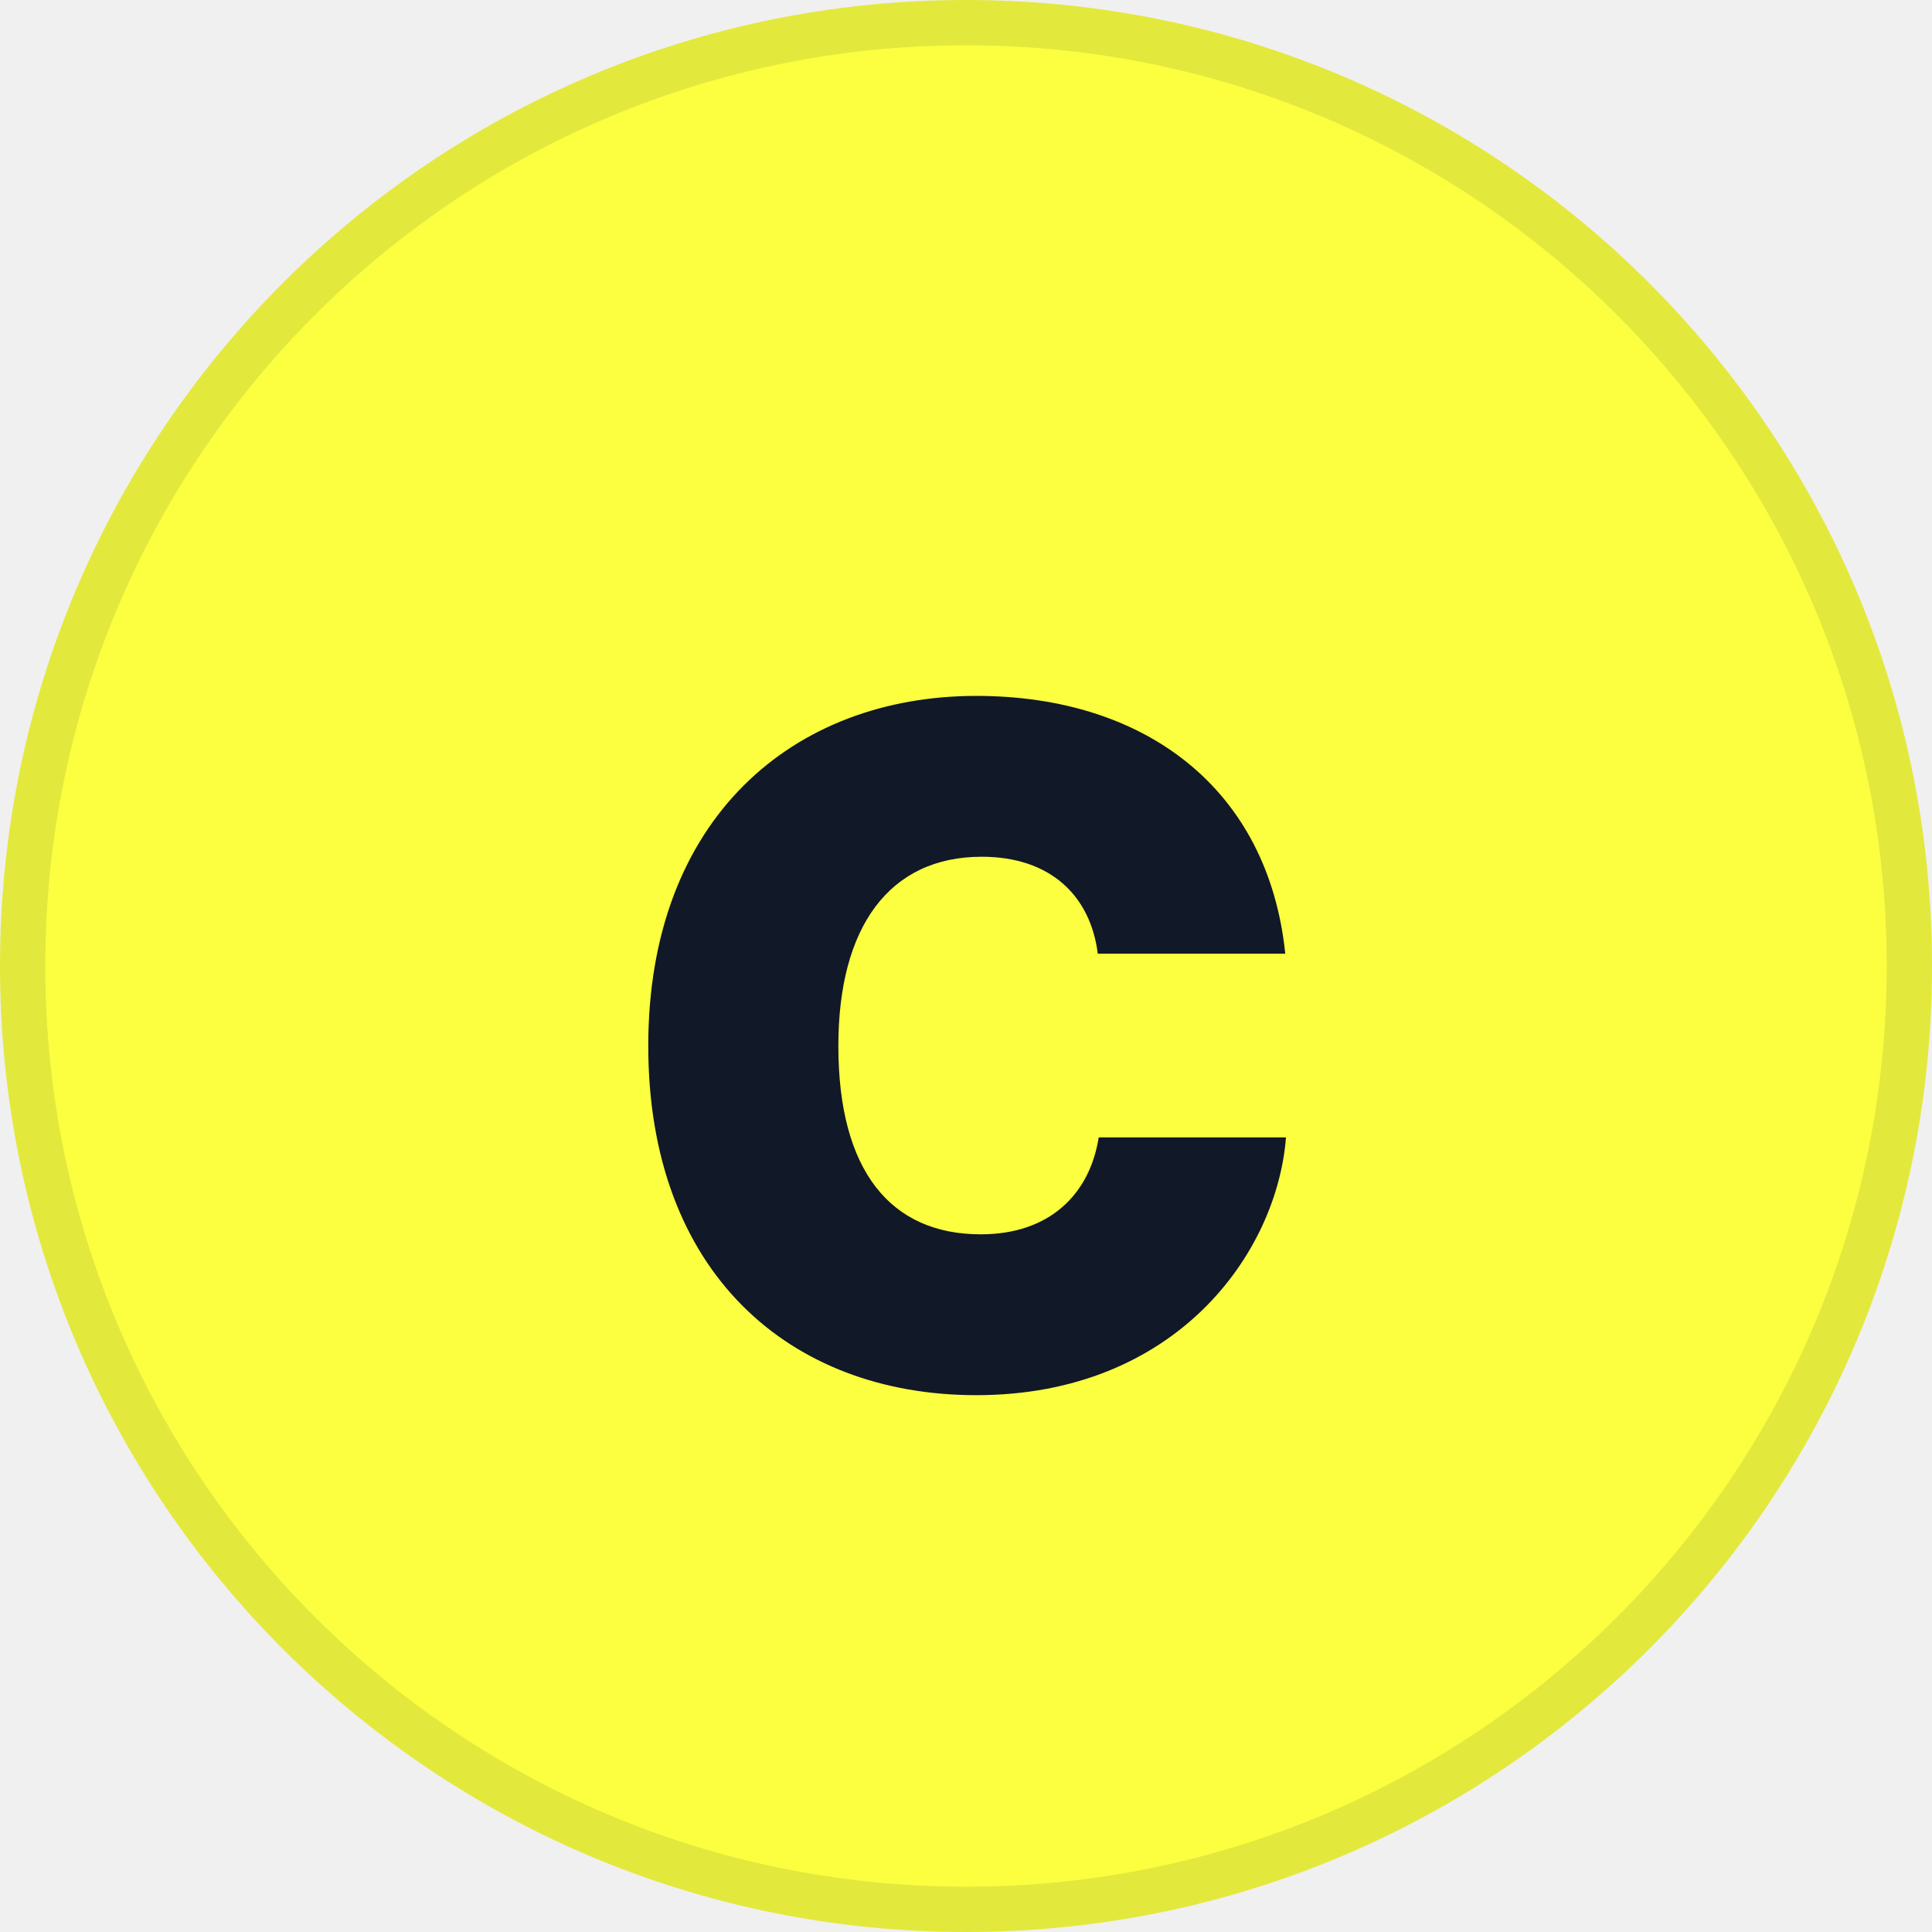
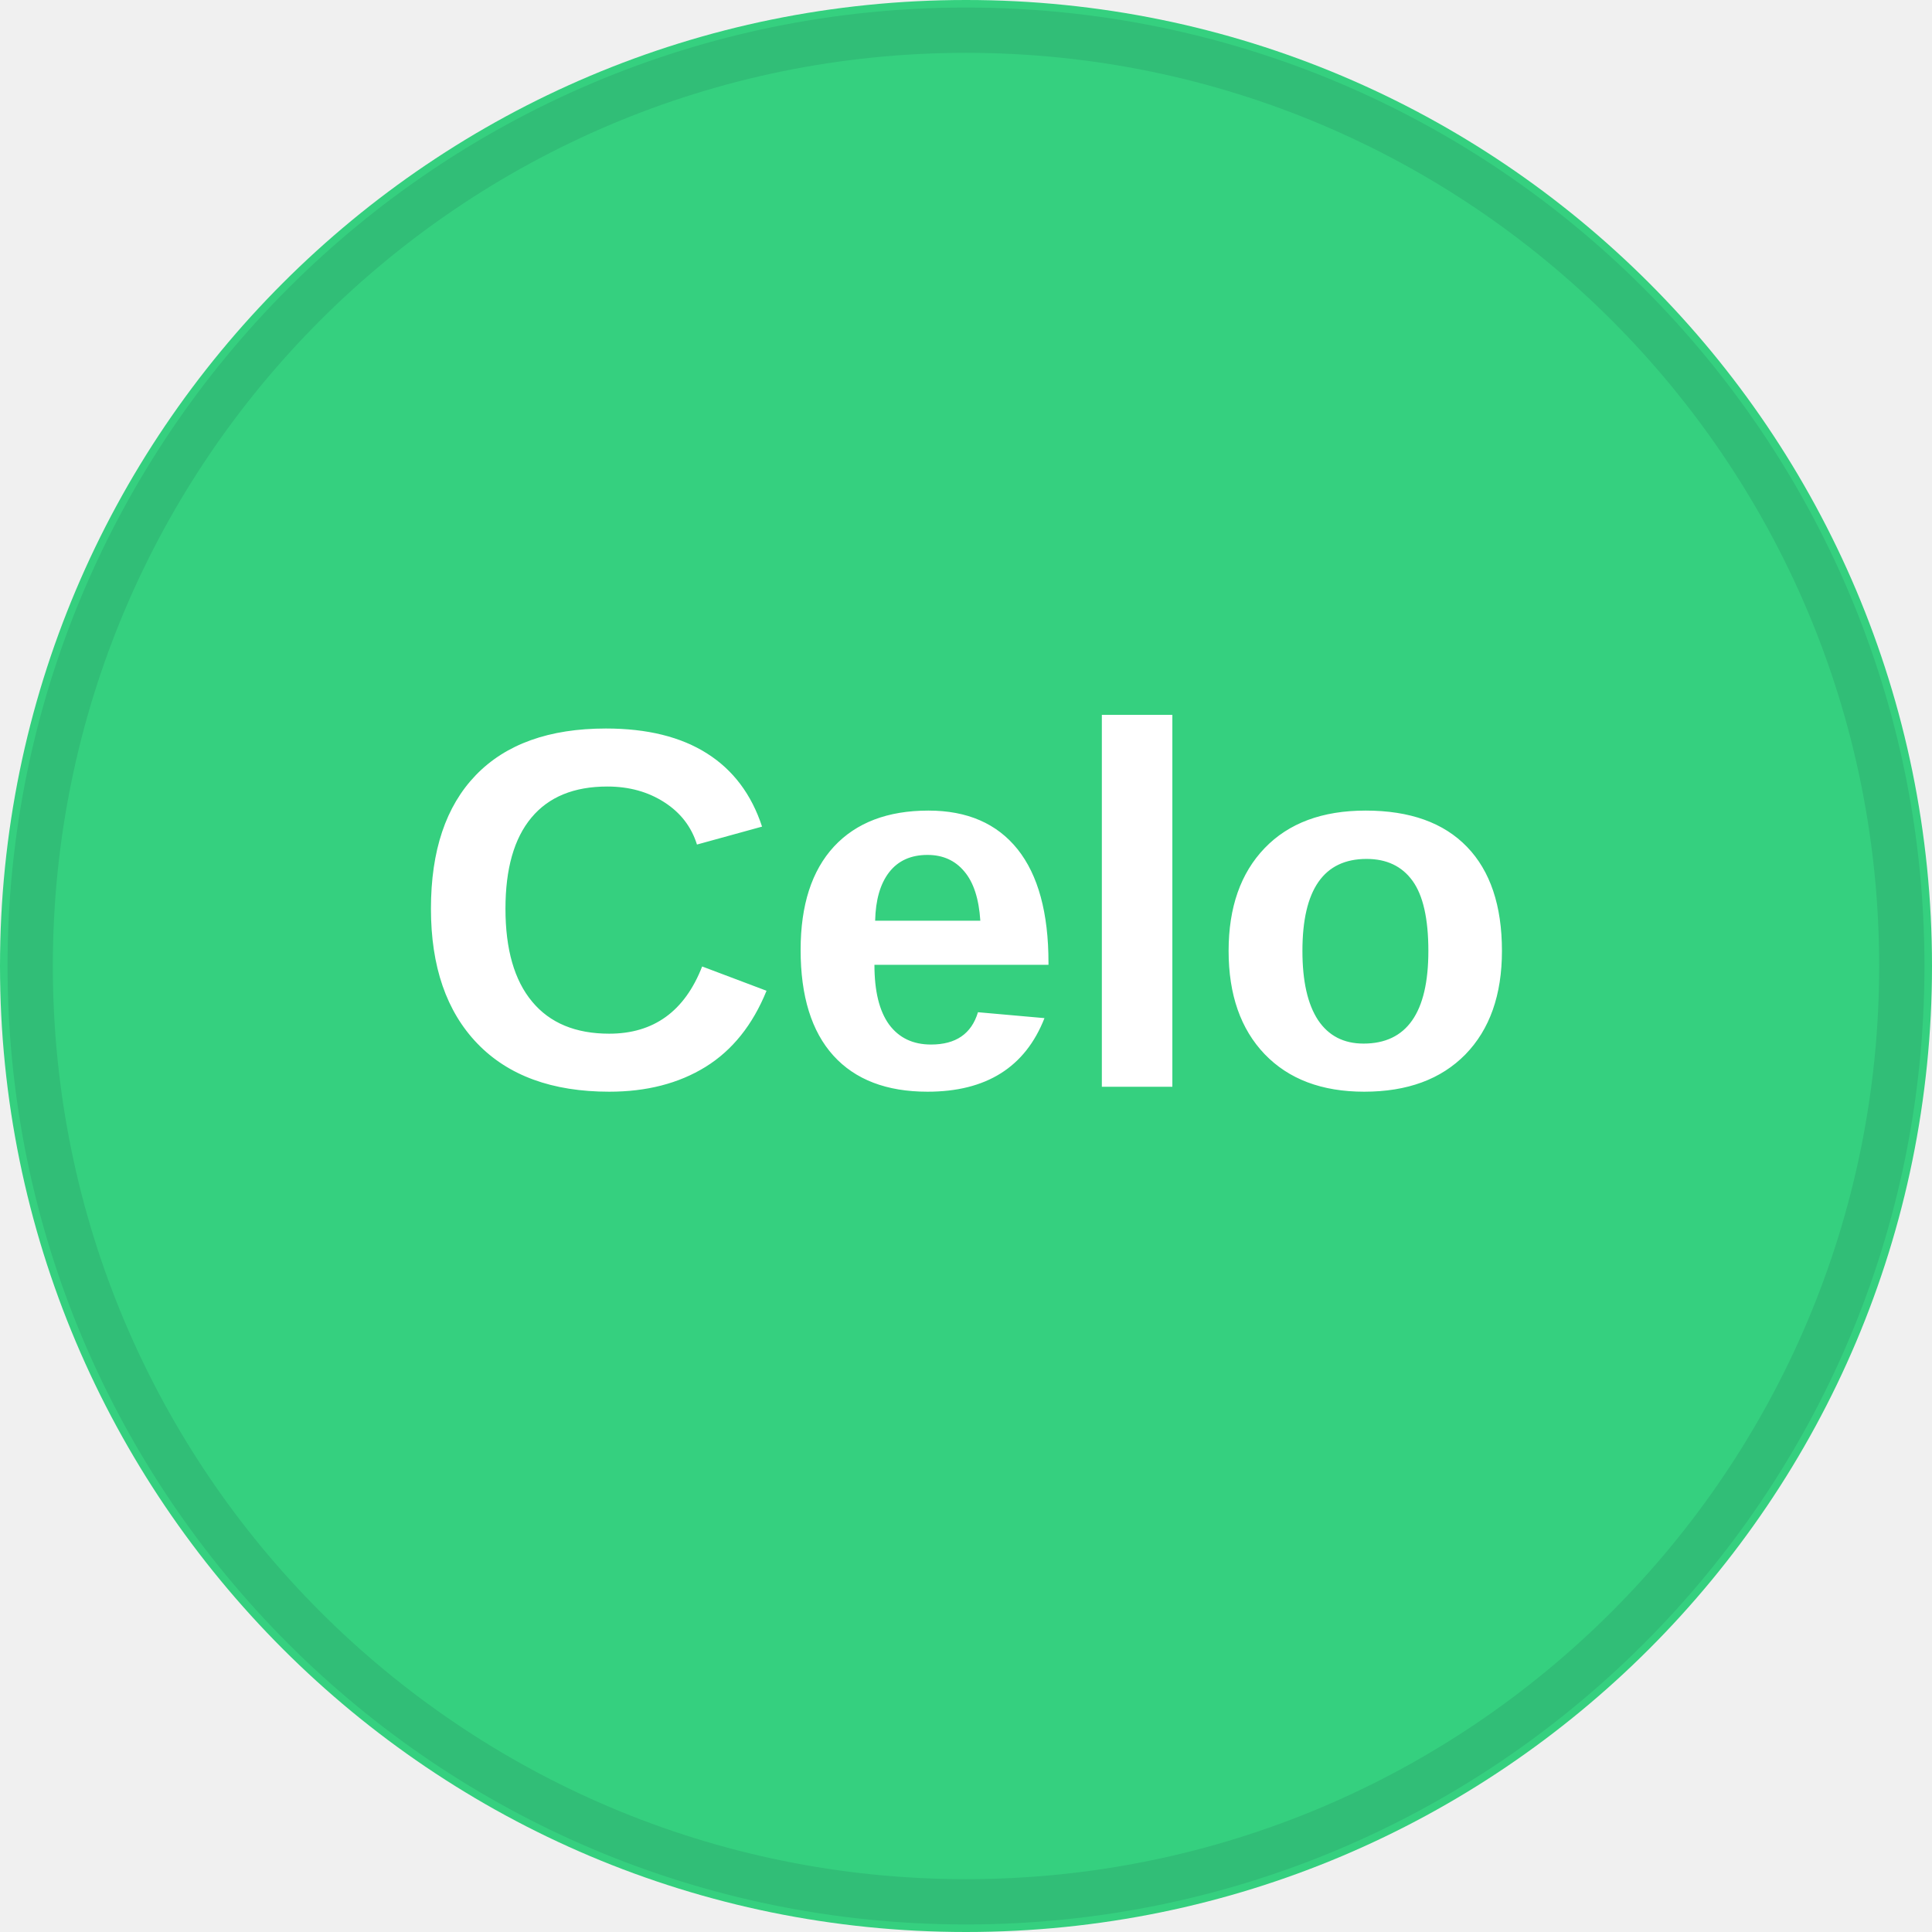
- <svg xmlns="http://www.w3.org/2000/svg" width="128" height="128" viewBox="0 0 128 128" role="img" aria-label="celo logo">
-   <circle cx="64" cy="64" r="64" fill="#fbff3f" />
-   <circle cx="64" cy="64" r="62.5" fill="none" stroke="rgba(15,23,42,0.10)" stroke-width="3" />
-   <text x="64" y="68" text-anchor="middle" dominant-baseline="middle" font-family="Inter, Arial, sans-serif" font-weight="900" font-size="62" fill="#111827">C</text>
+ <svg xmlns="http://www.w3.org/2000/svg" width="256" height="256" viewBox="0 0 128 128" role="img" aria-label="Celo logo">
+   <rect width="128" height="128" rx="64" fill="#35D07F" />
+   <circle cx="64" cy="64" r="62" fill="none" stroke="rgba(15,23,42,.10)" stroke-width="3" />
+   <text x="64" y="72" text-anchor="middle" font-family="Arial Black, Arial" font-size="34" font-weight="900" fill="white">Celo</text>
</svg>
